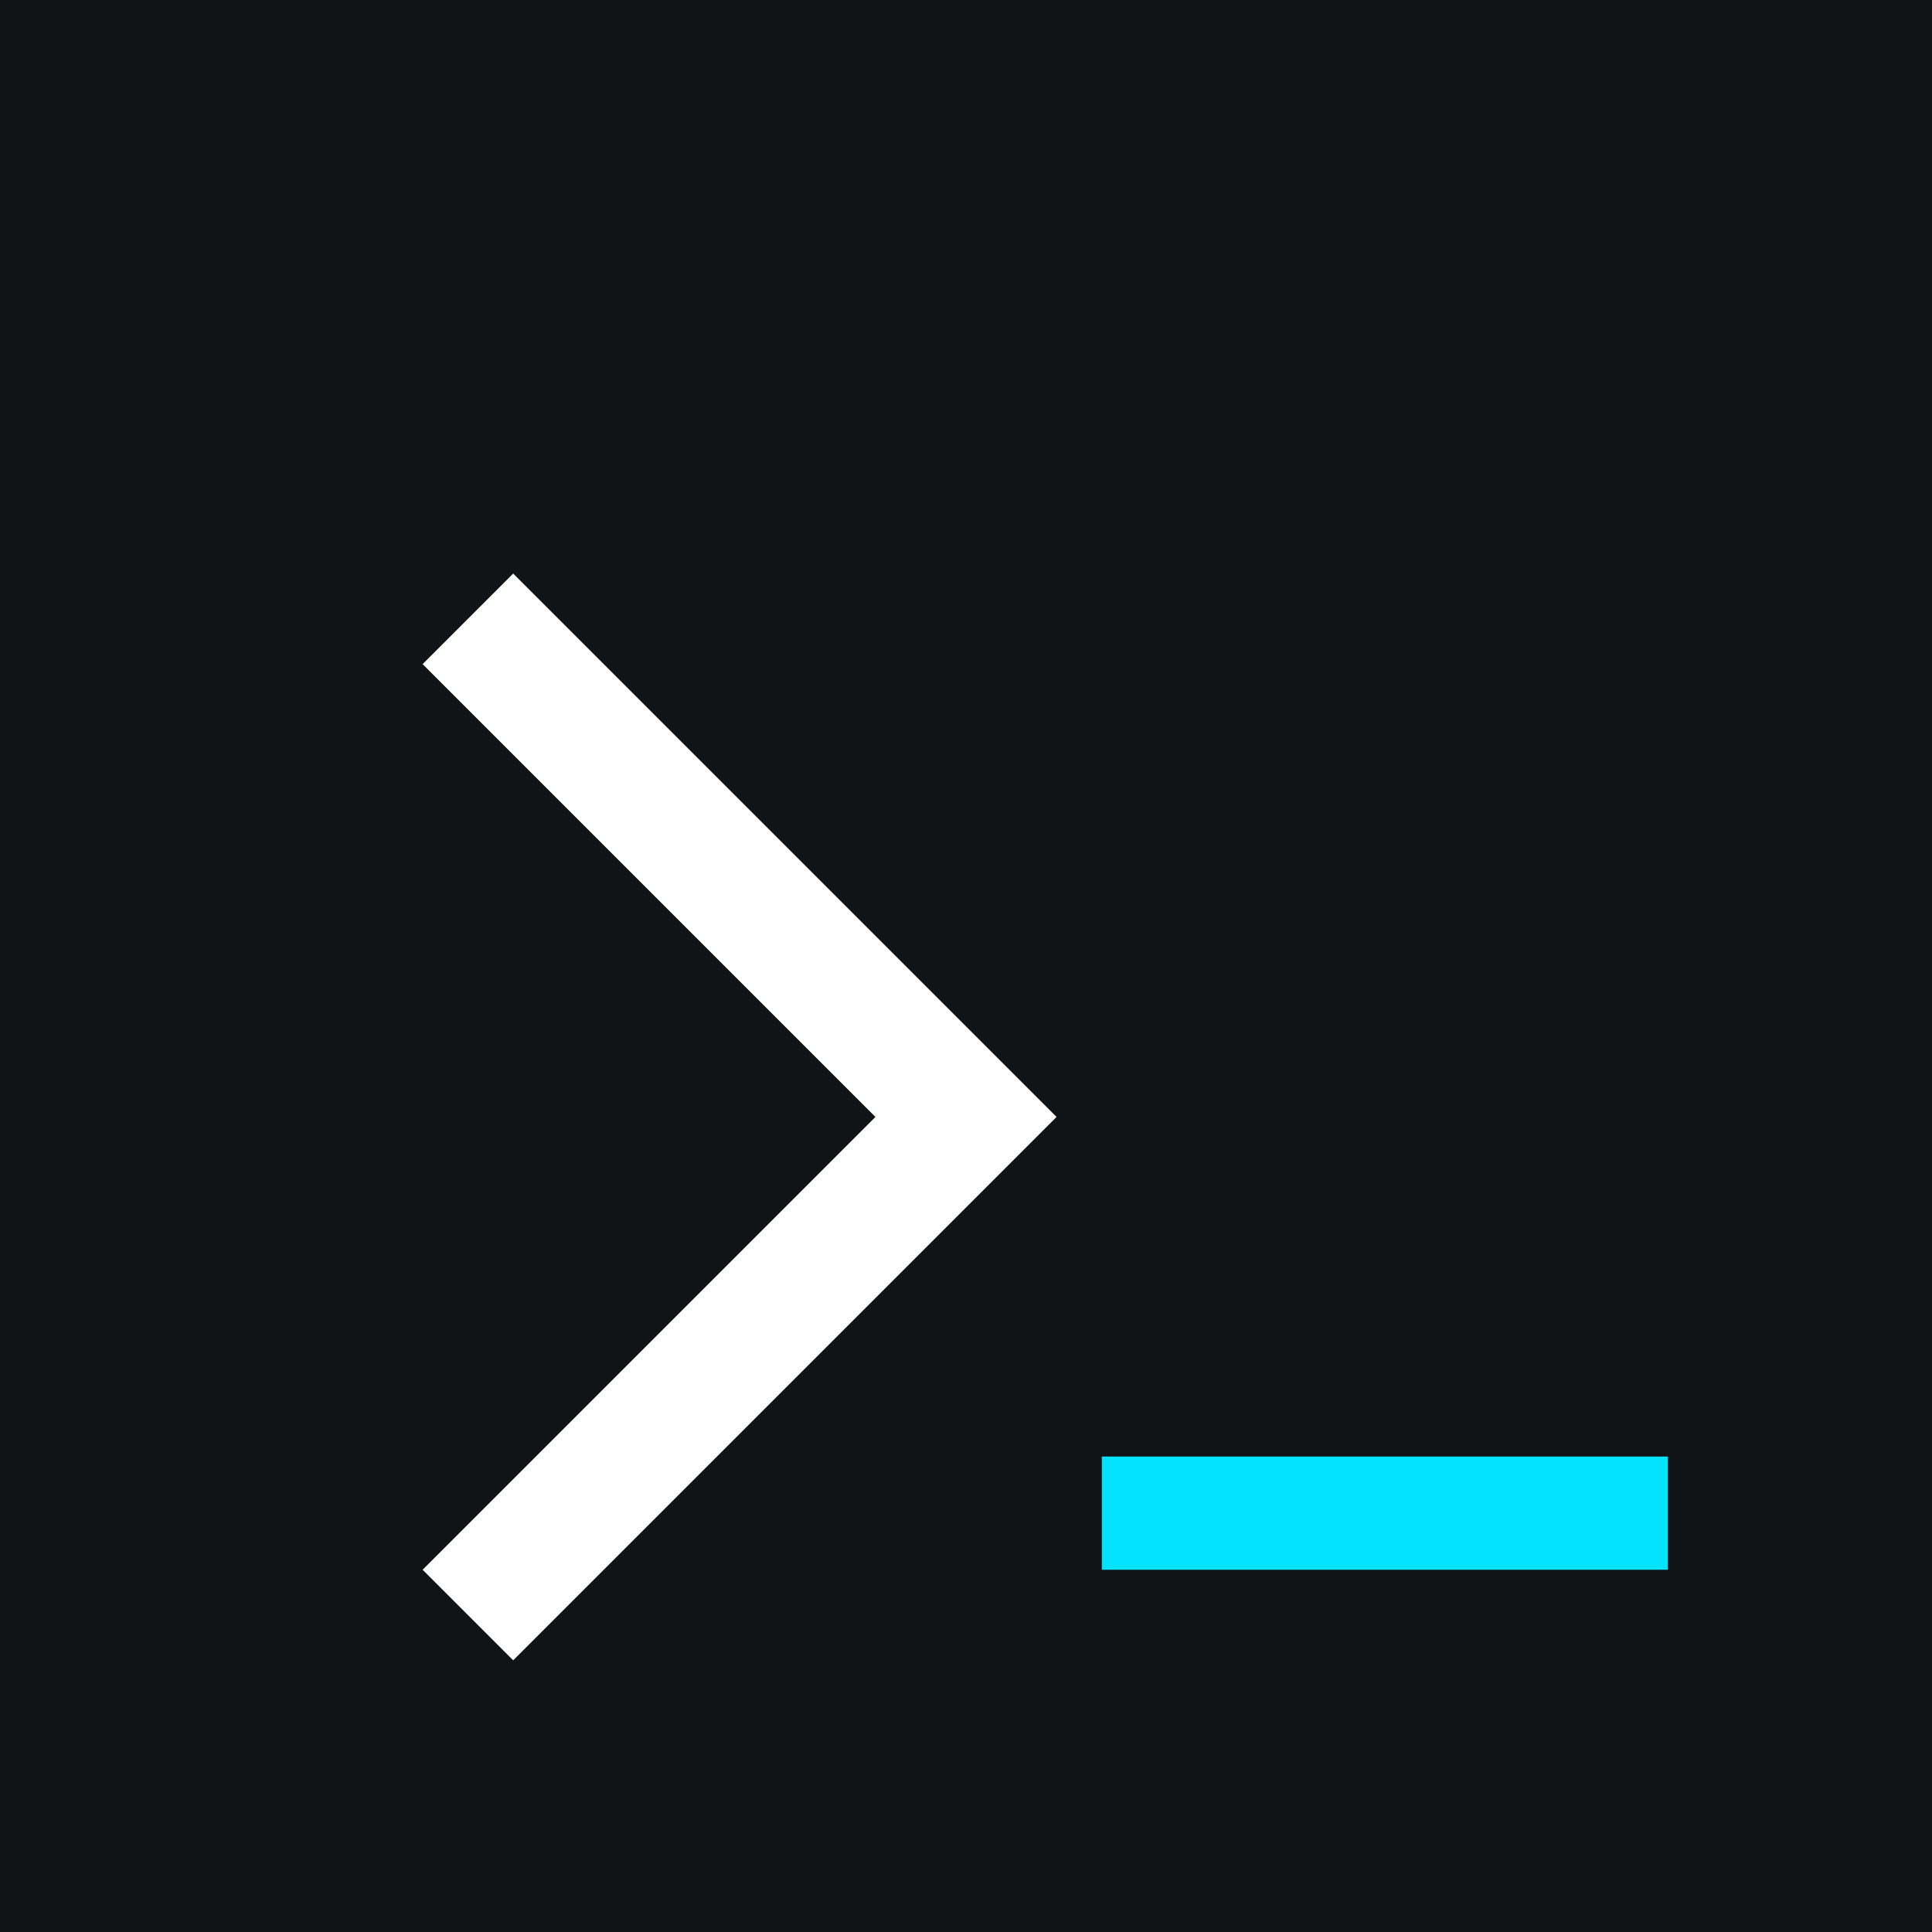
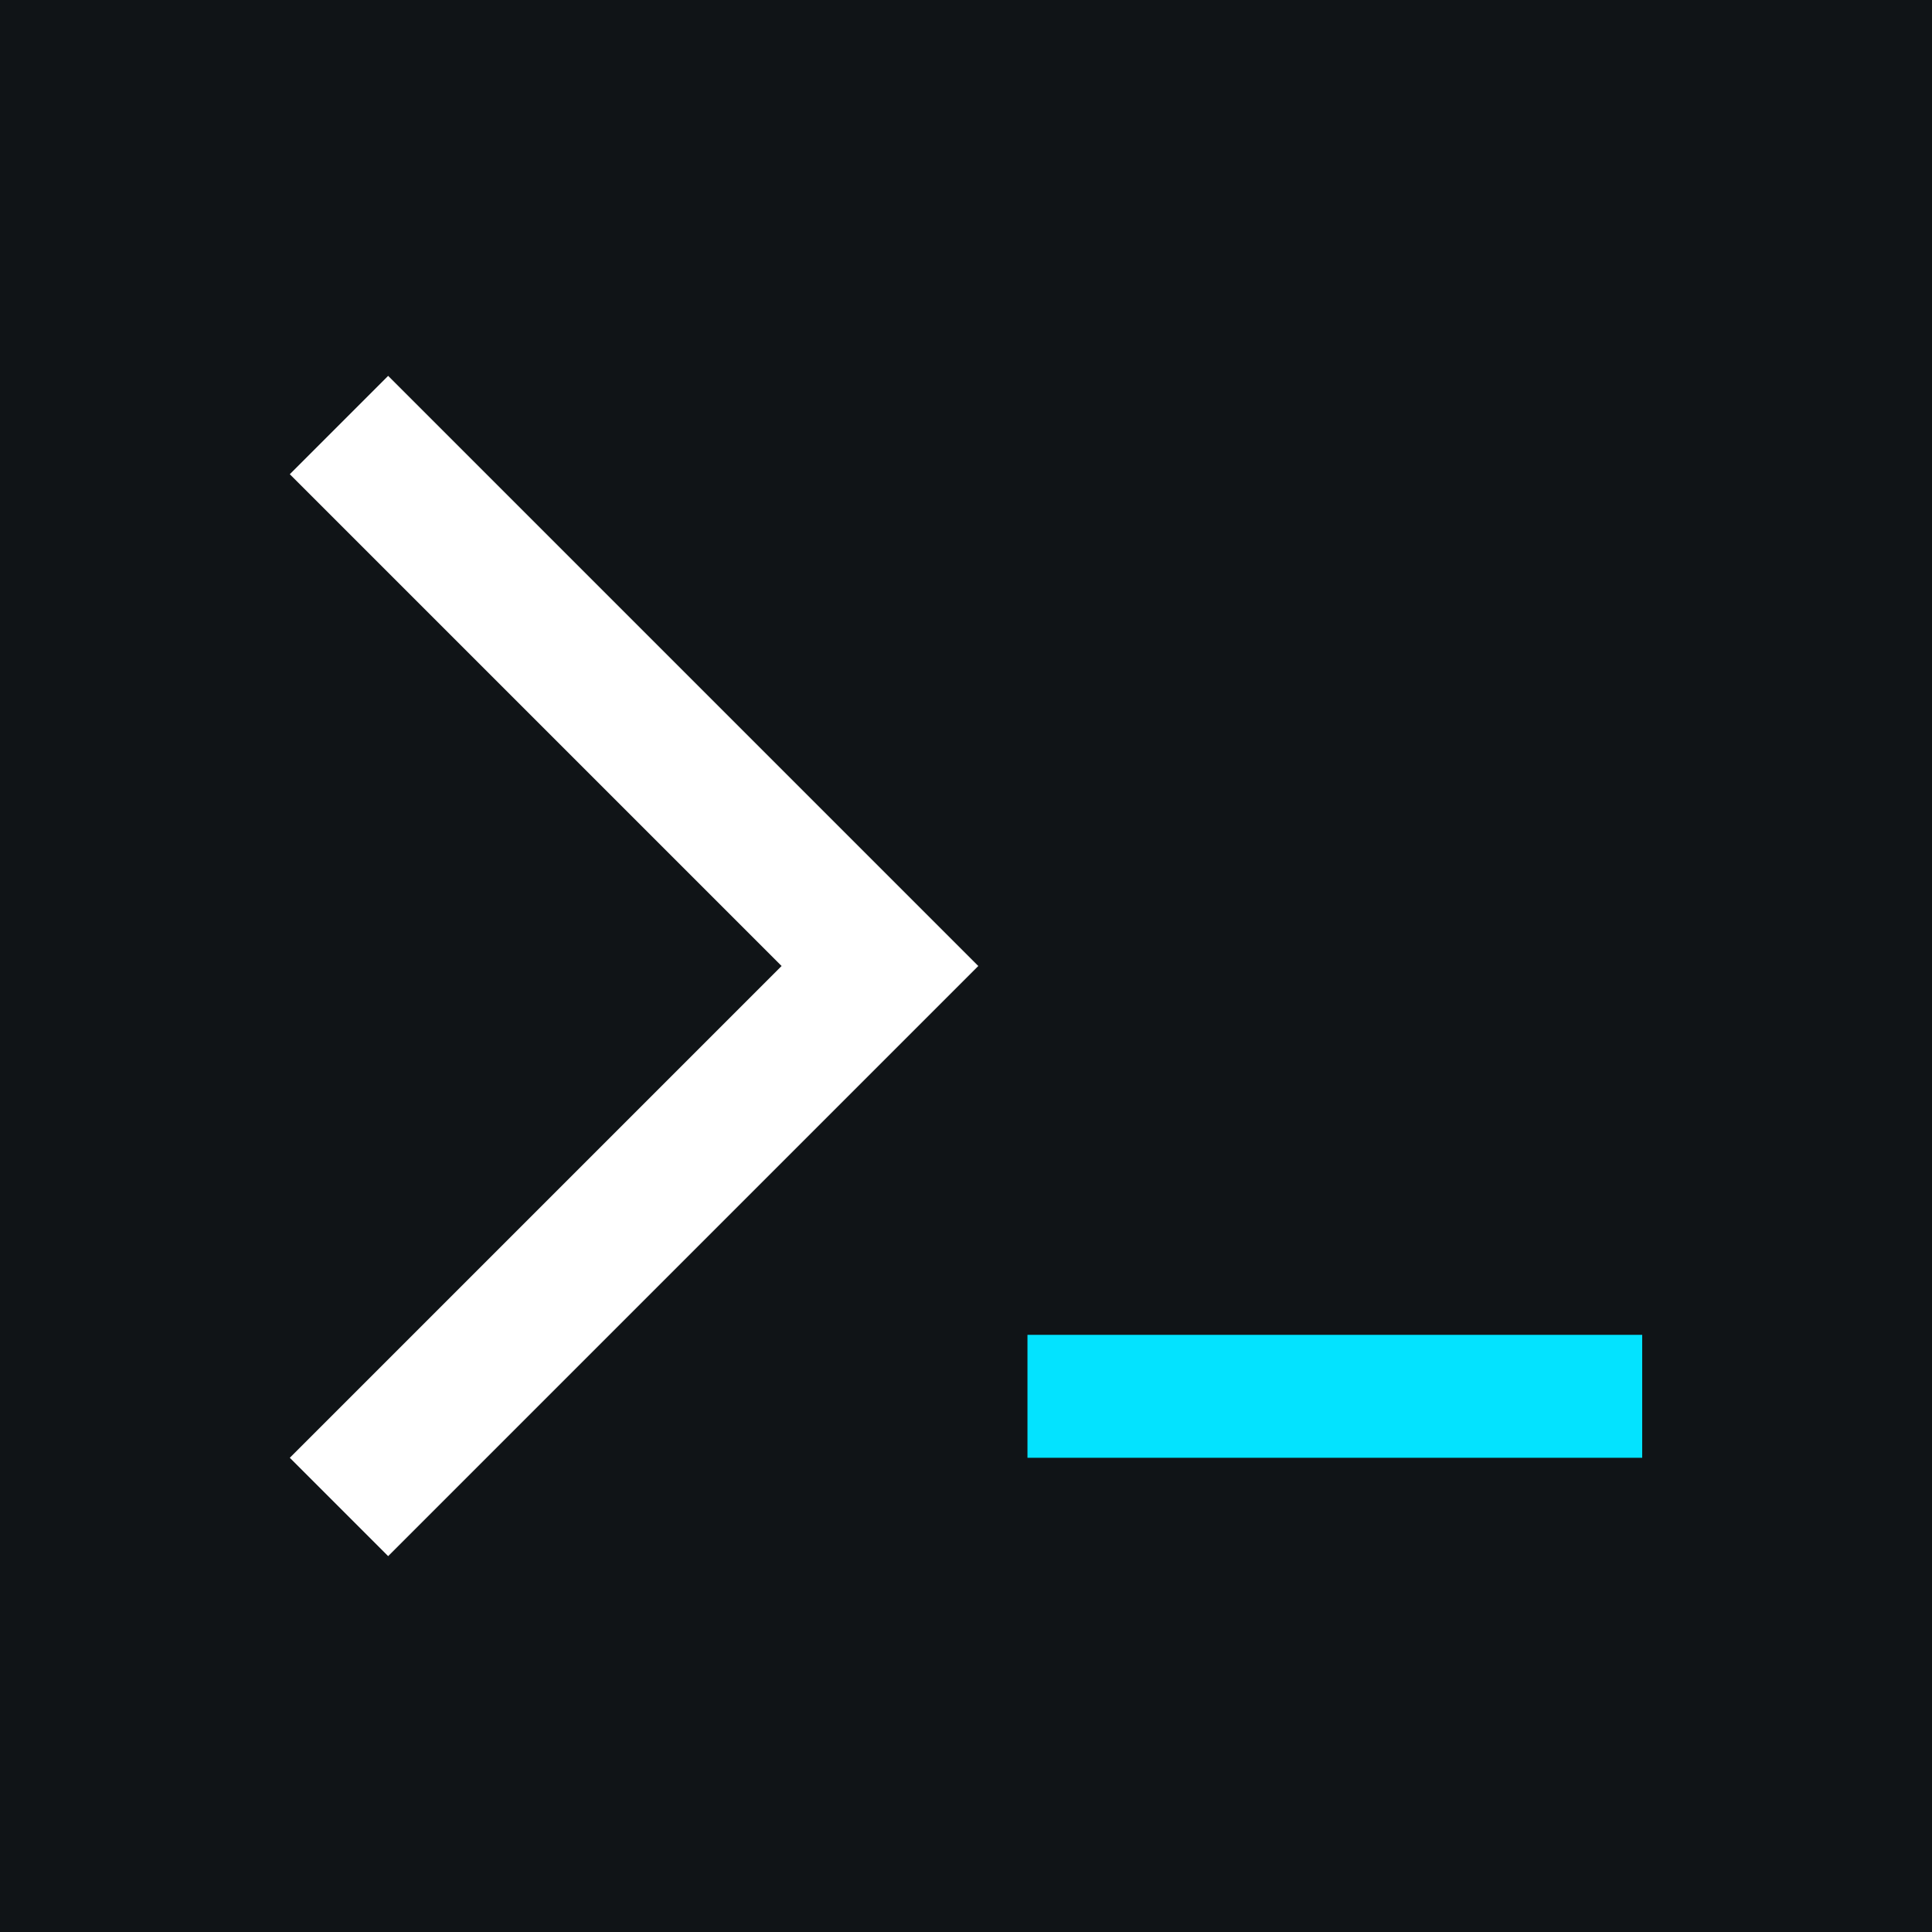
<svg xmlns="http://www.w3.org/2000/svg" viewBox="0 0 512 512" role="img" aria-label="SheLLM">
  <rect width="512" height="512" fill="#101417" />
-   <path d="M112 176 L232 296 L112 416 L136 440 L280 296 L136 152 Z" fill="#FFFFFF" />
-   <rect x="292" y="386" width="150" height="30" fill="#03E3FF" />
+   <g transform="translate(256 256) scale(1.086061) translate(-277 -296)">
+     <path fill="#ffffff" d="M112 176 L232 296 L112 416 L136 440 L280 296 L136 152 Z" />
+     <rect fill="#03e3ff" x="292" y="386" width="150" height="30" />
+   </g>
</svg>
